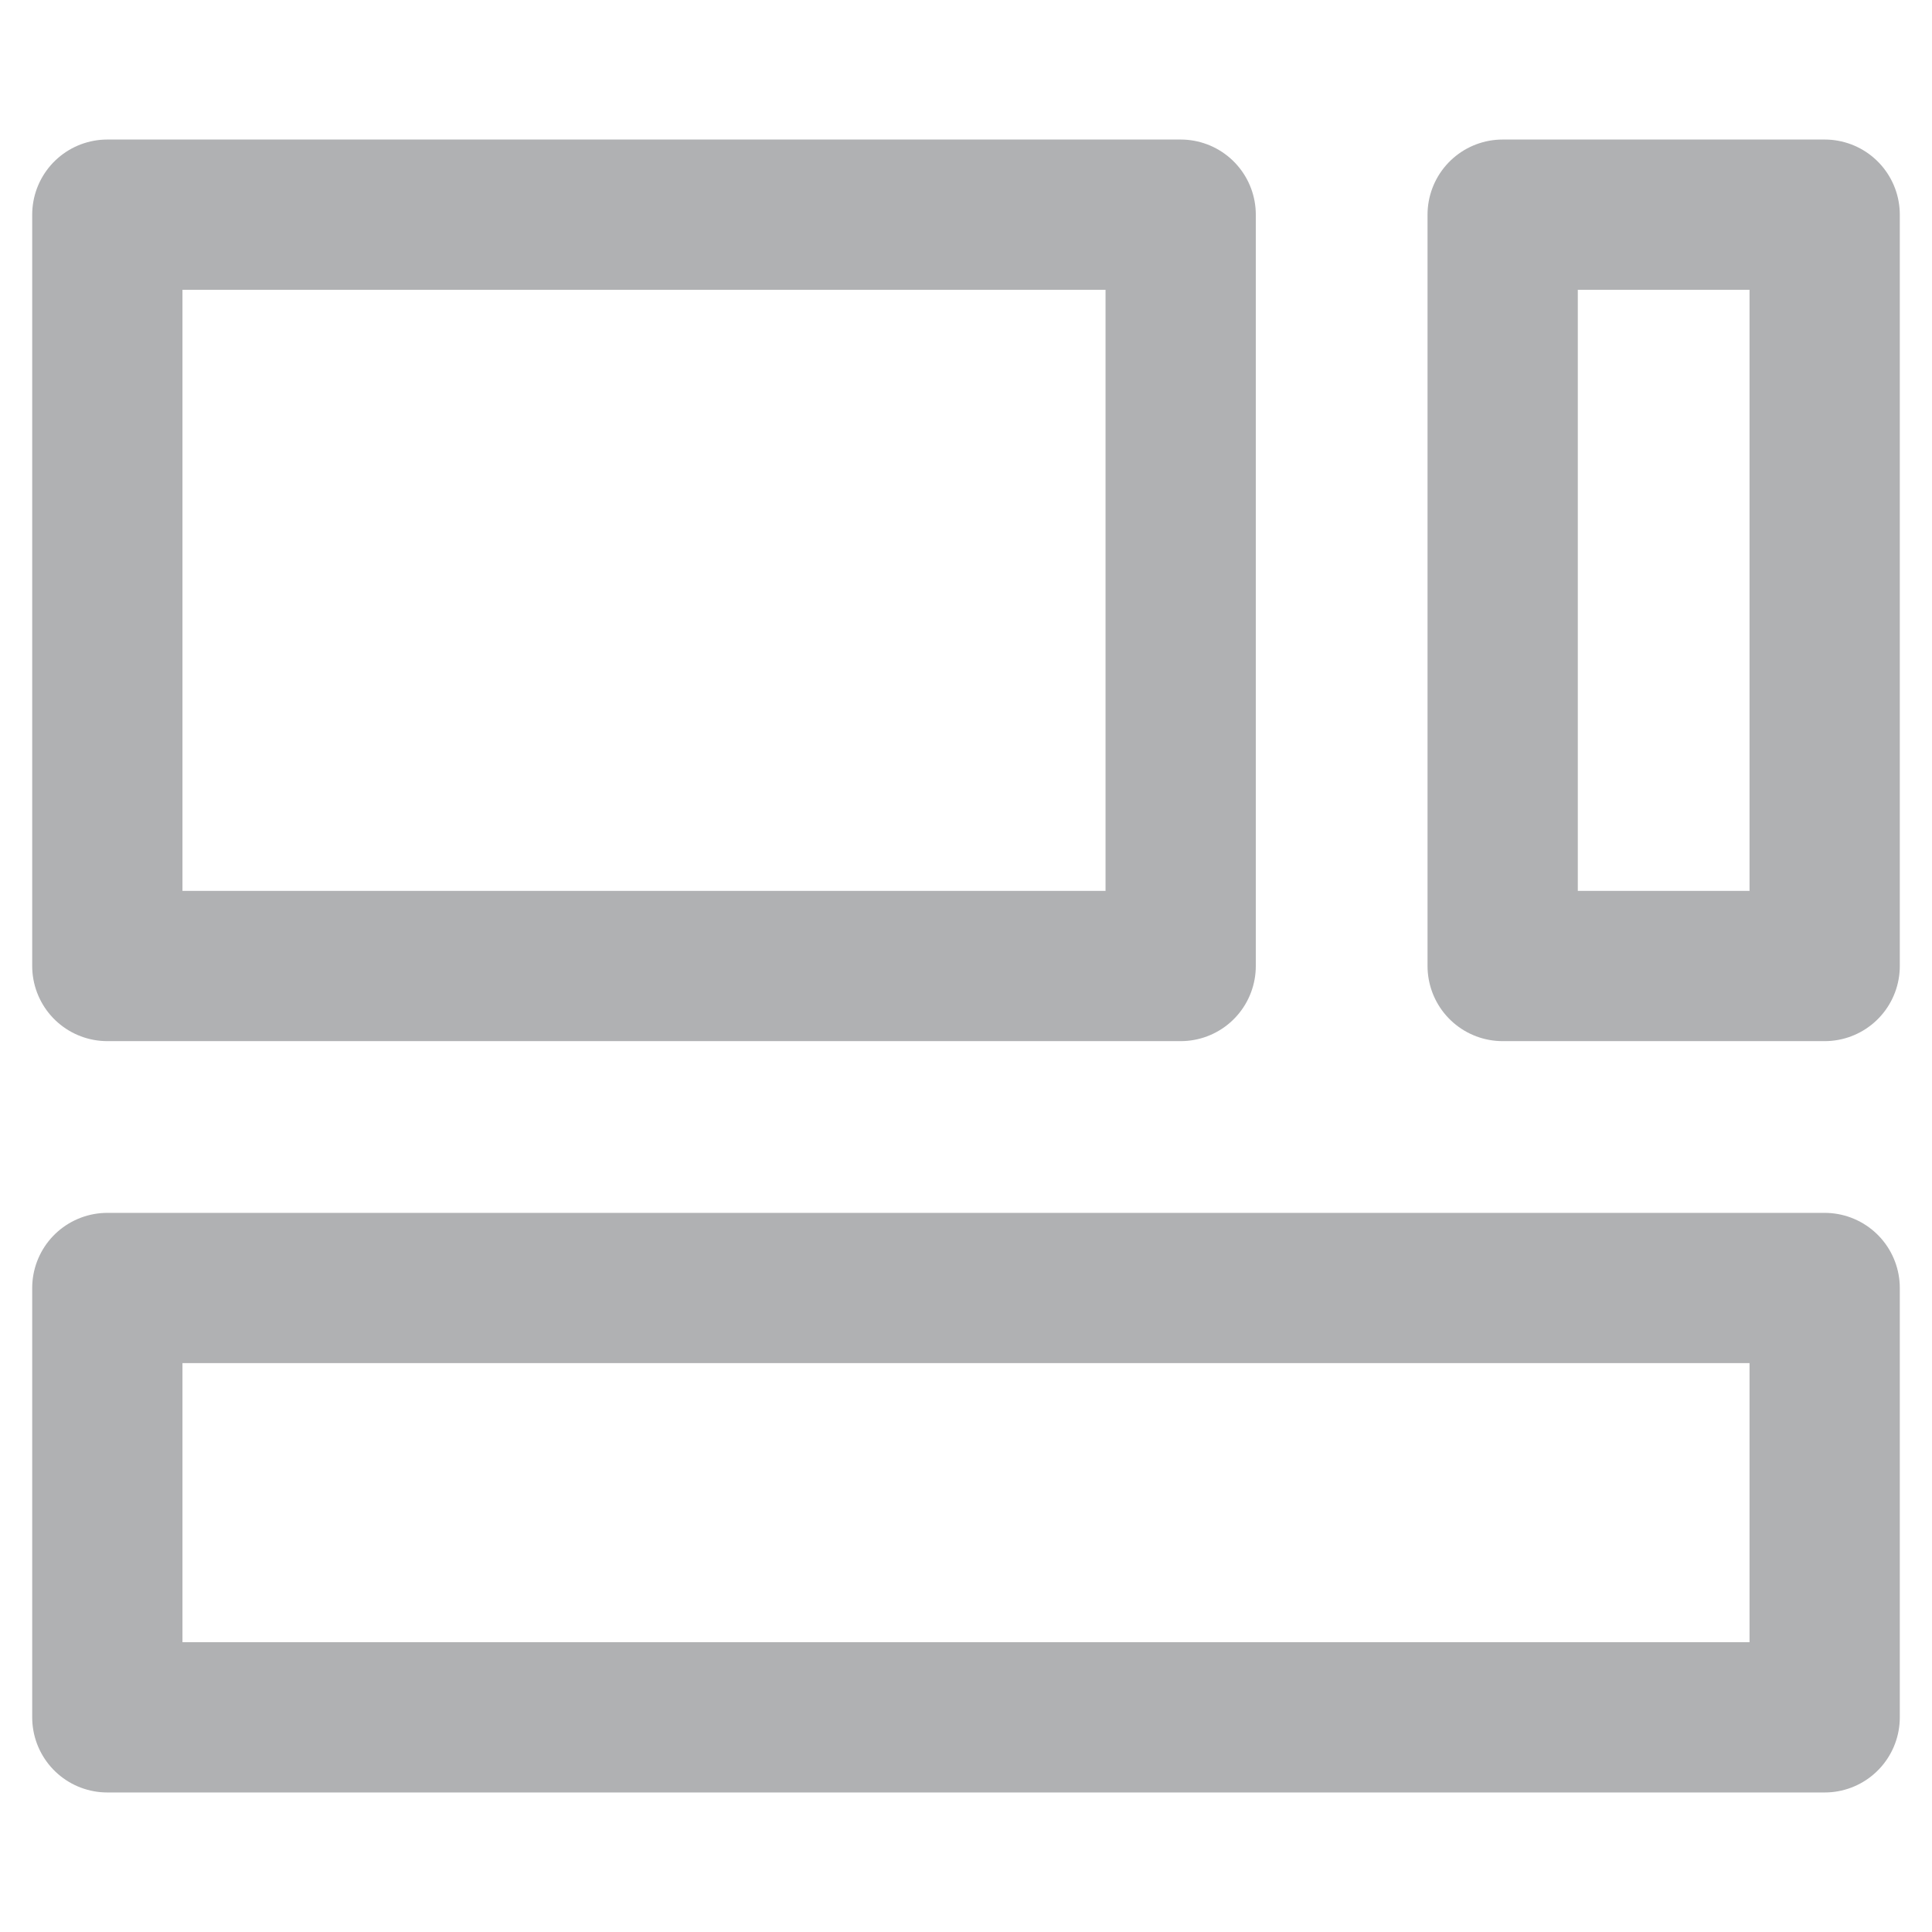
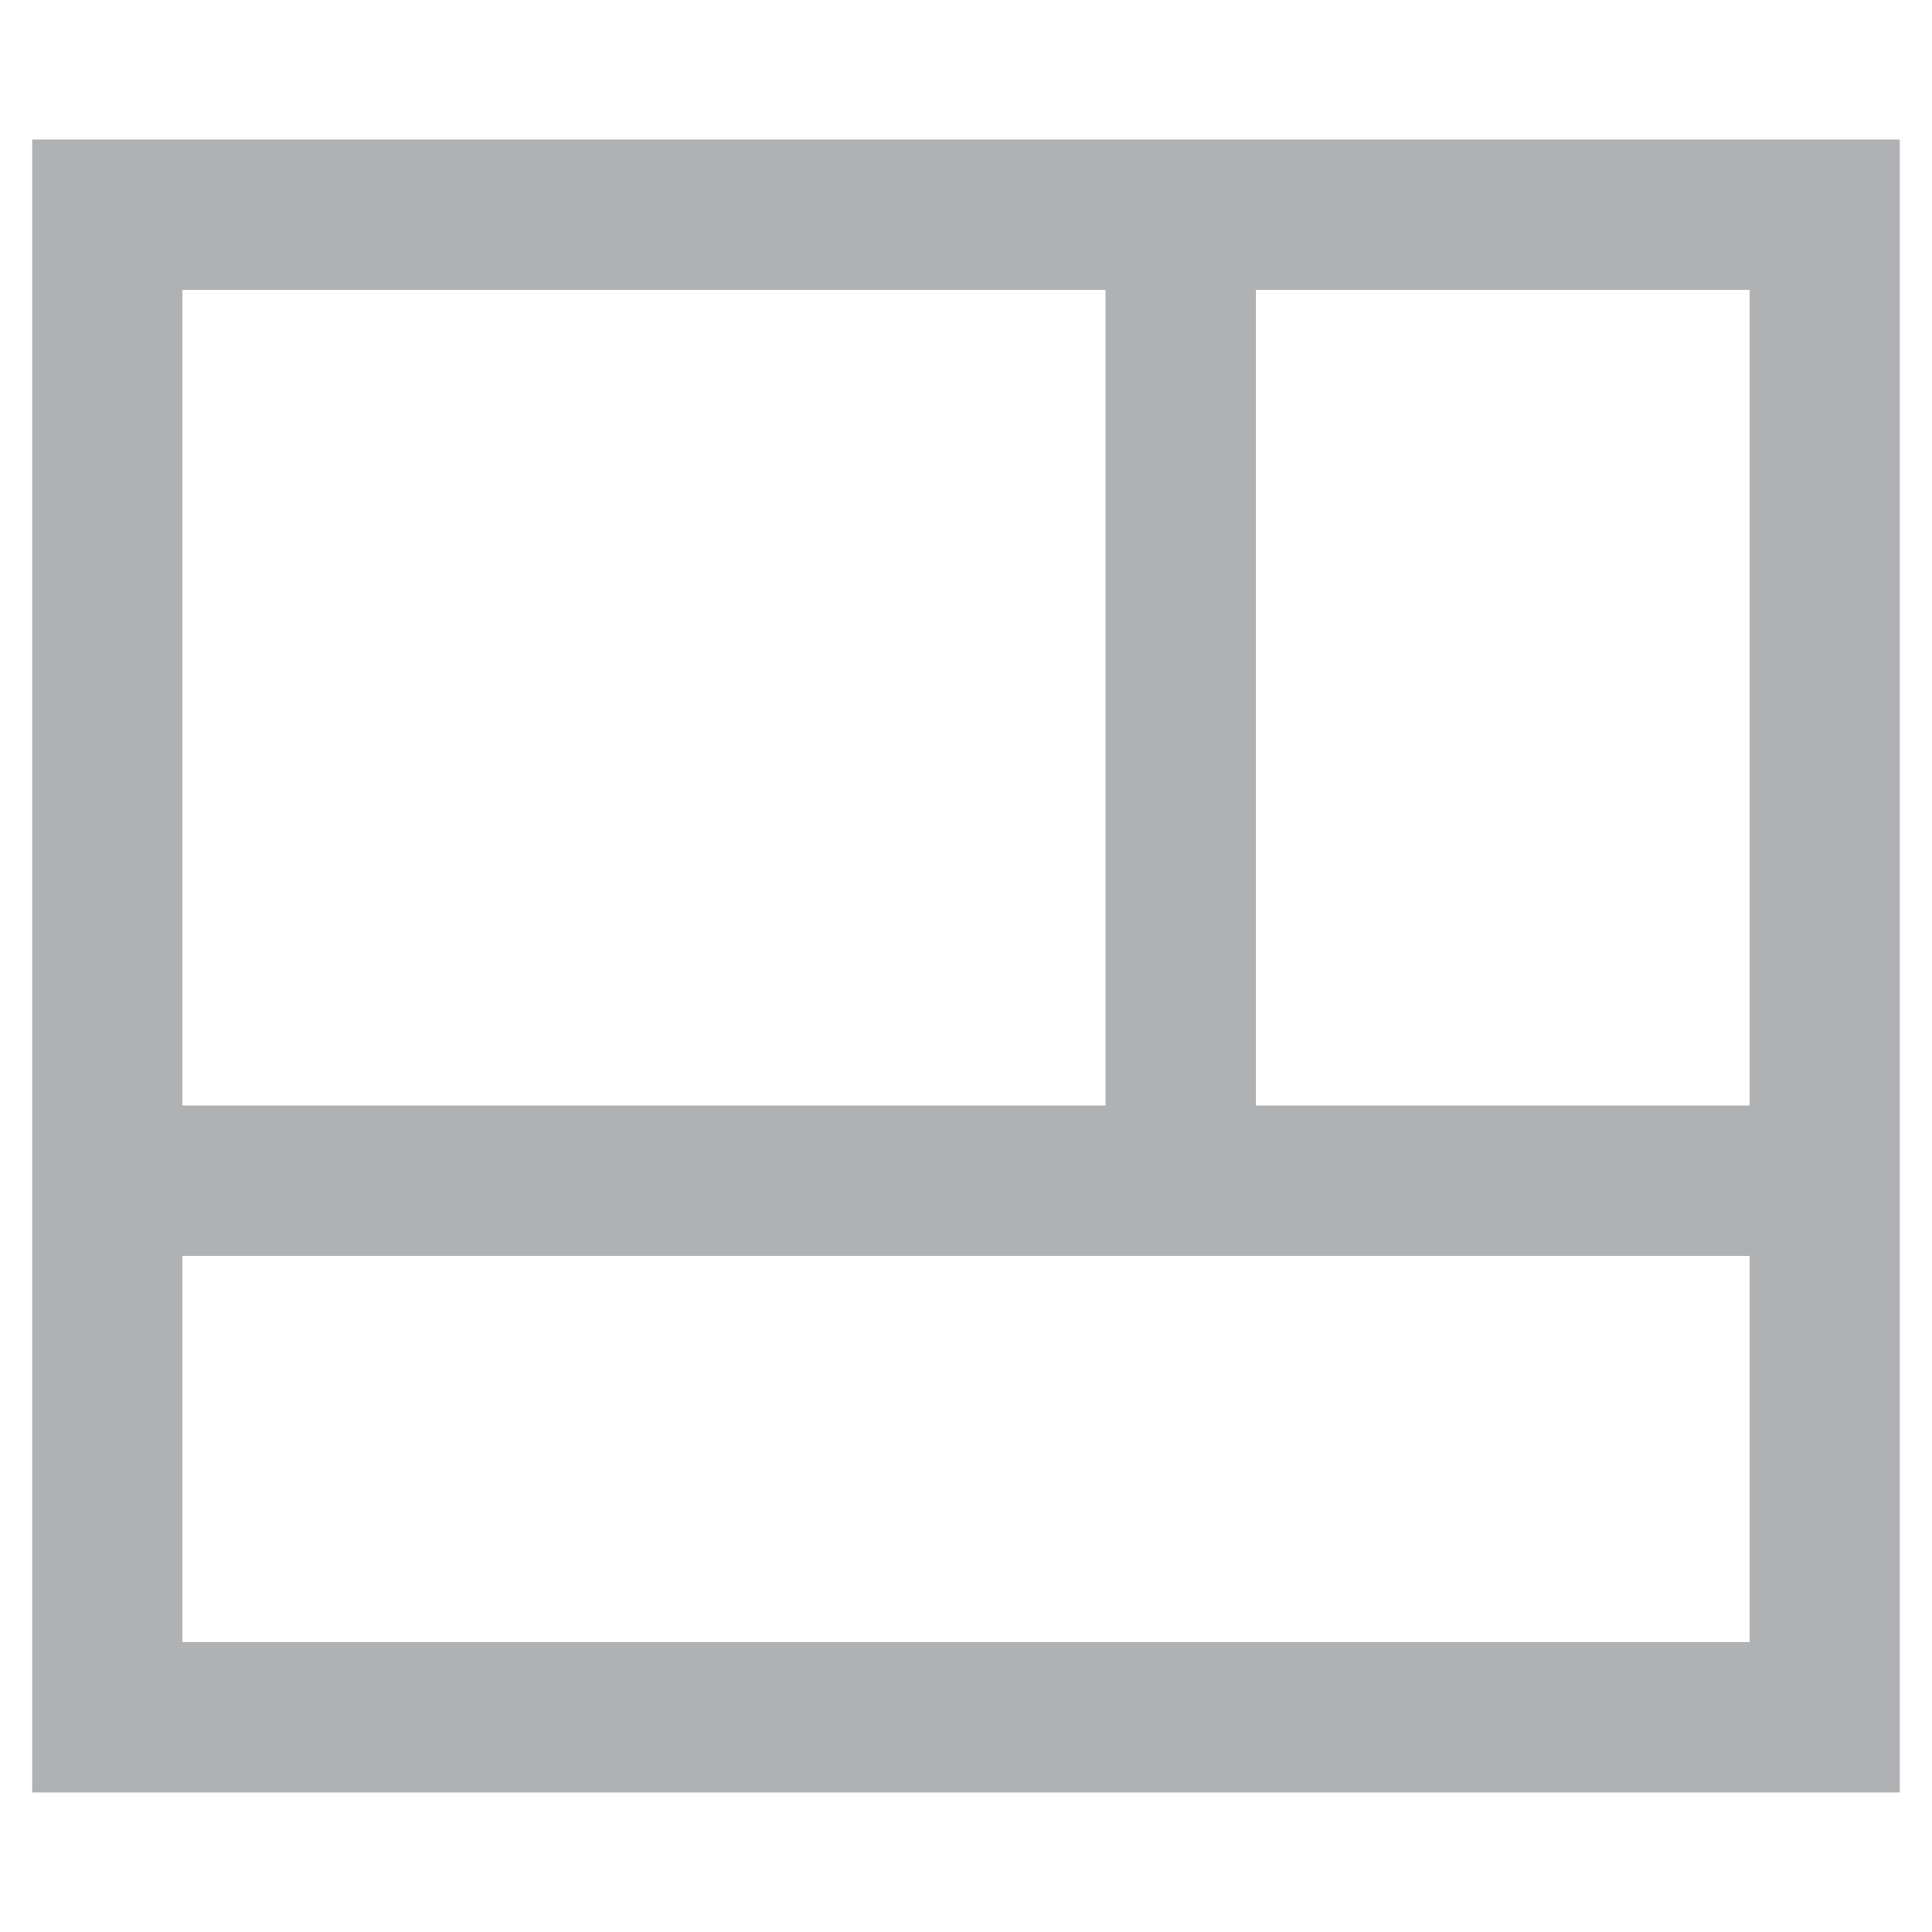
<svg xmlns="http://www.w3.org/2000/svg" width="18px" height="18px" viewBox="0 0 18 18" version="1.1">
-   <g id="icon_1" stroke="none" stroke-width="1" fill="none" fill-rule="evenodd" stroke-linejoin="round">
+   <g id="icon_bj_dark" stroke="none" stroke-width="1" fill="none" fill-rule="evenodd">
    <g id="编组" stroke="#B0B1B3" stroke-width="1.4">
      <g id="01-图标/浅色版/基础样式#通用/布局">
-         <rect id="矩形备份" transform="translate(6, 5.5) rotate(-90) translate(-6, -5.5) " x="2.5" y="0.5" width="7" height="10" />
-         <rect id="矩形备份-2" transform="translate(15.5, 5.5) rotate(-90) translate(-15.5, -5.5) " x="12" y="4" width="7" height="3" />
-         <rect id="矩形备份-3" transform="translate(9, 14) rotate(-90) translate(-9, -14) " x="7" y="6" width="4" height="16" />
+         <rect id="矩形" x="1" y="2" width="16" height="14" />
+         <line x1="1" y1="11" x2="17" y2="11" id="路径" />
+         <line x1="11" y1="11" x2="11" y2="2" id="路径" />
      </g>
    </g>
  </g>
</svg>
